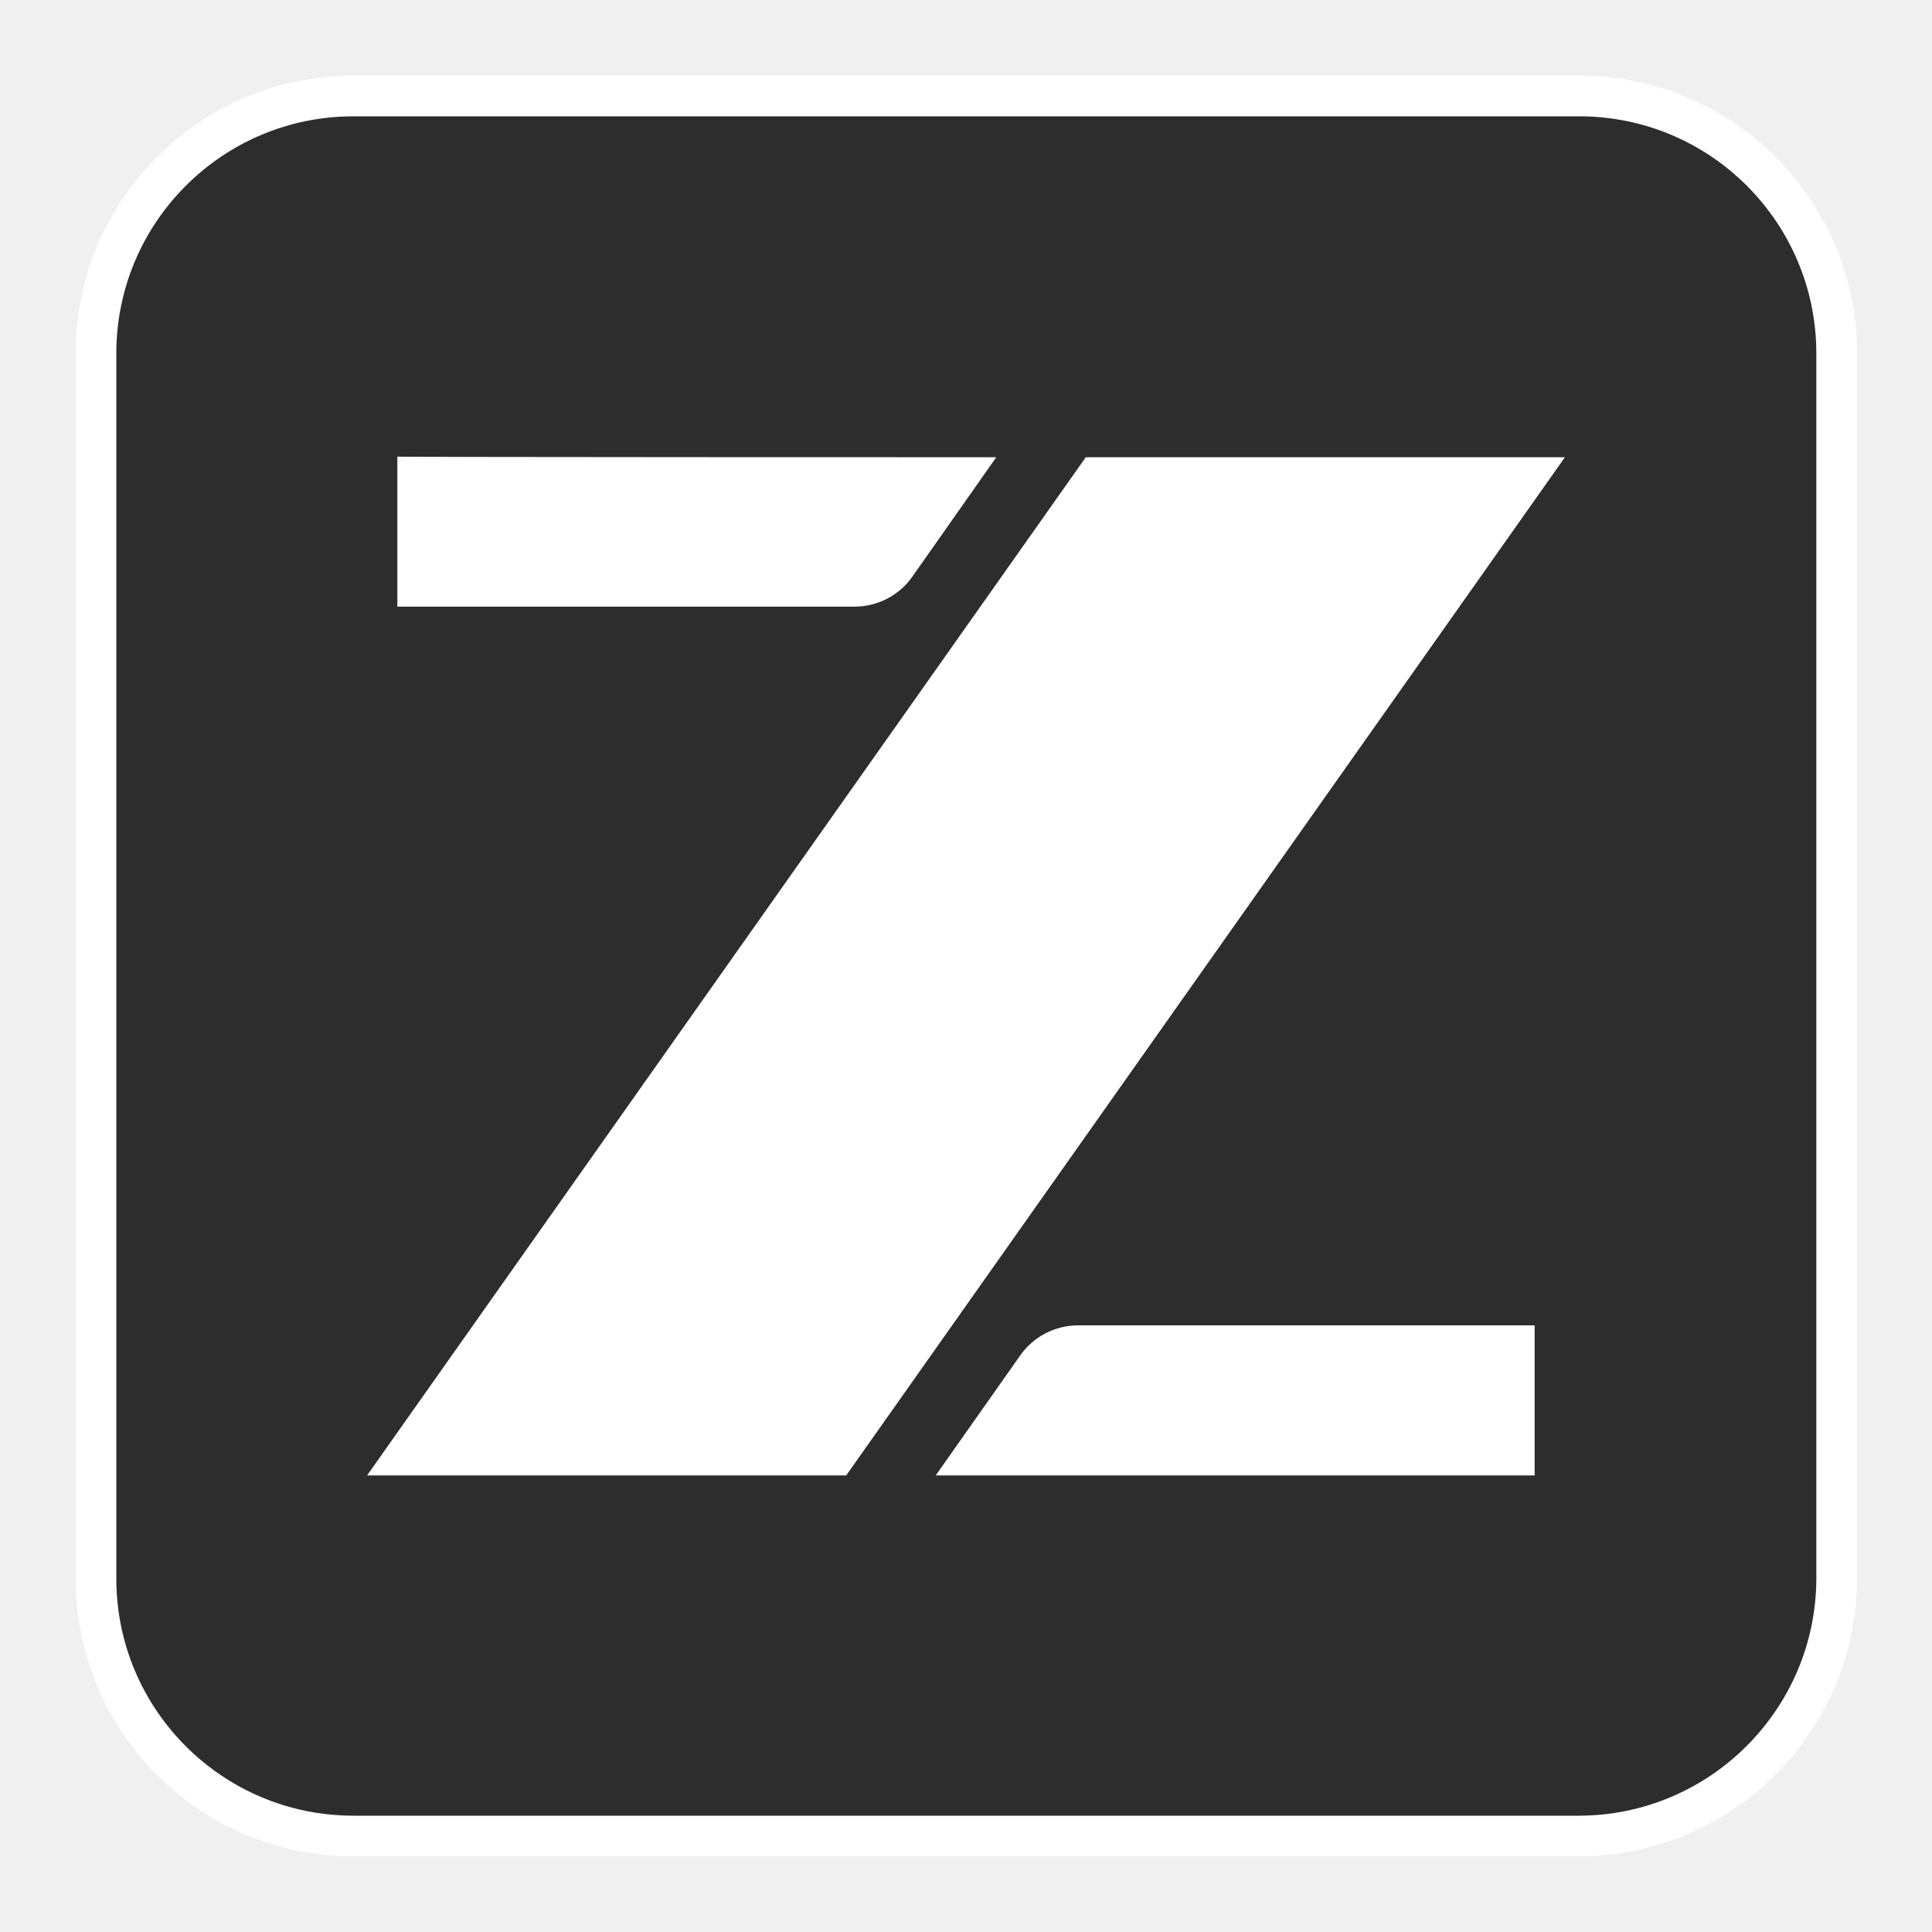
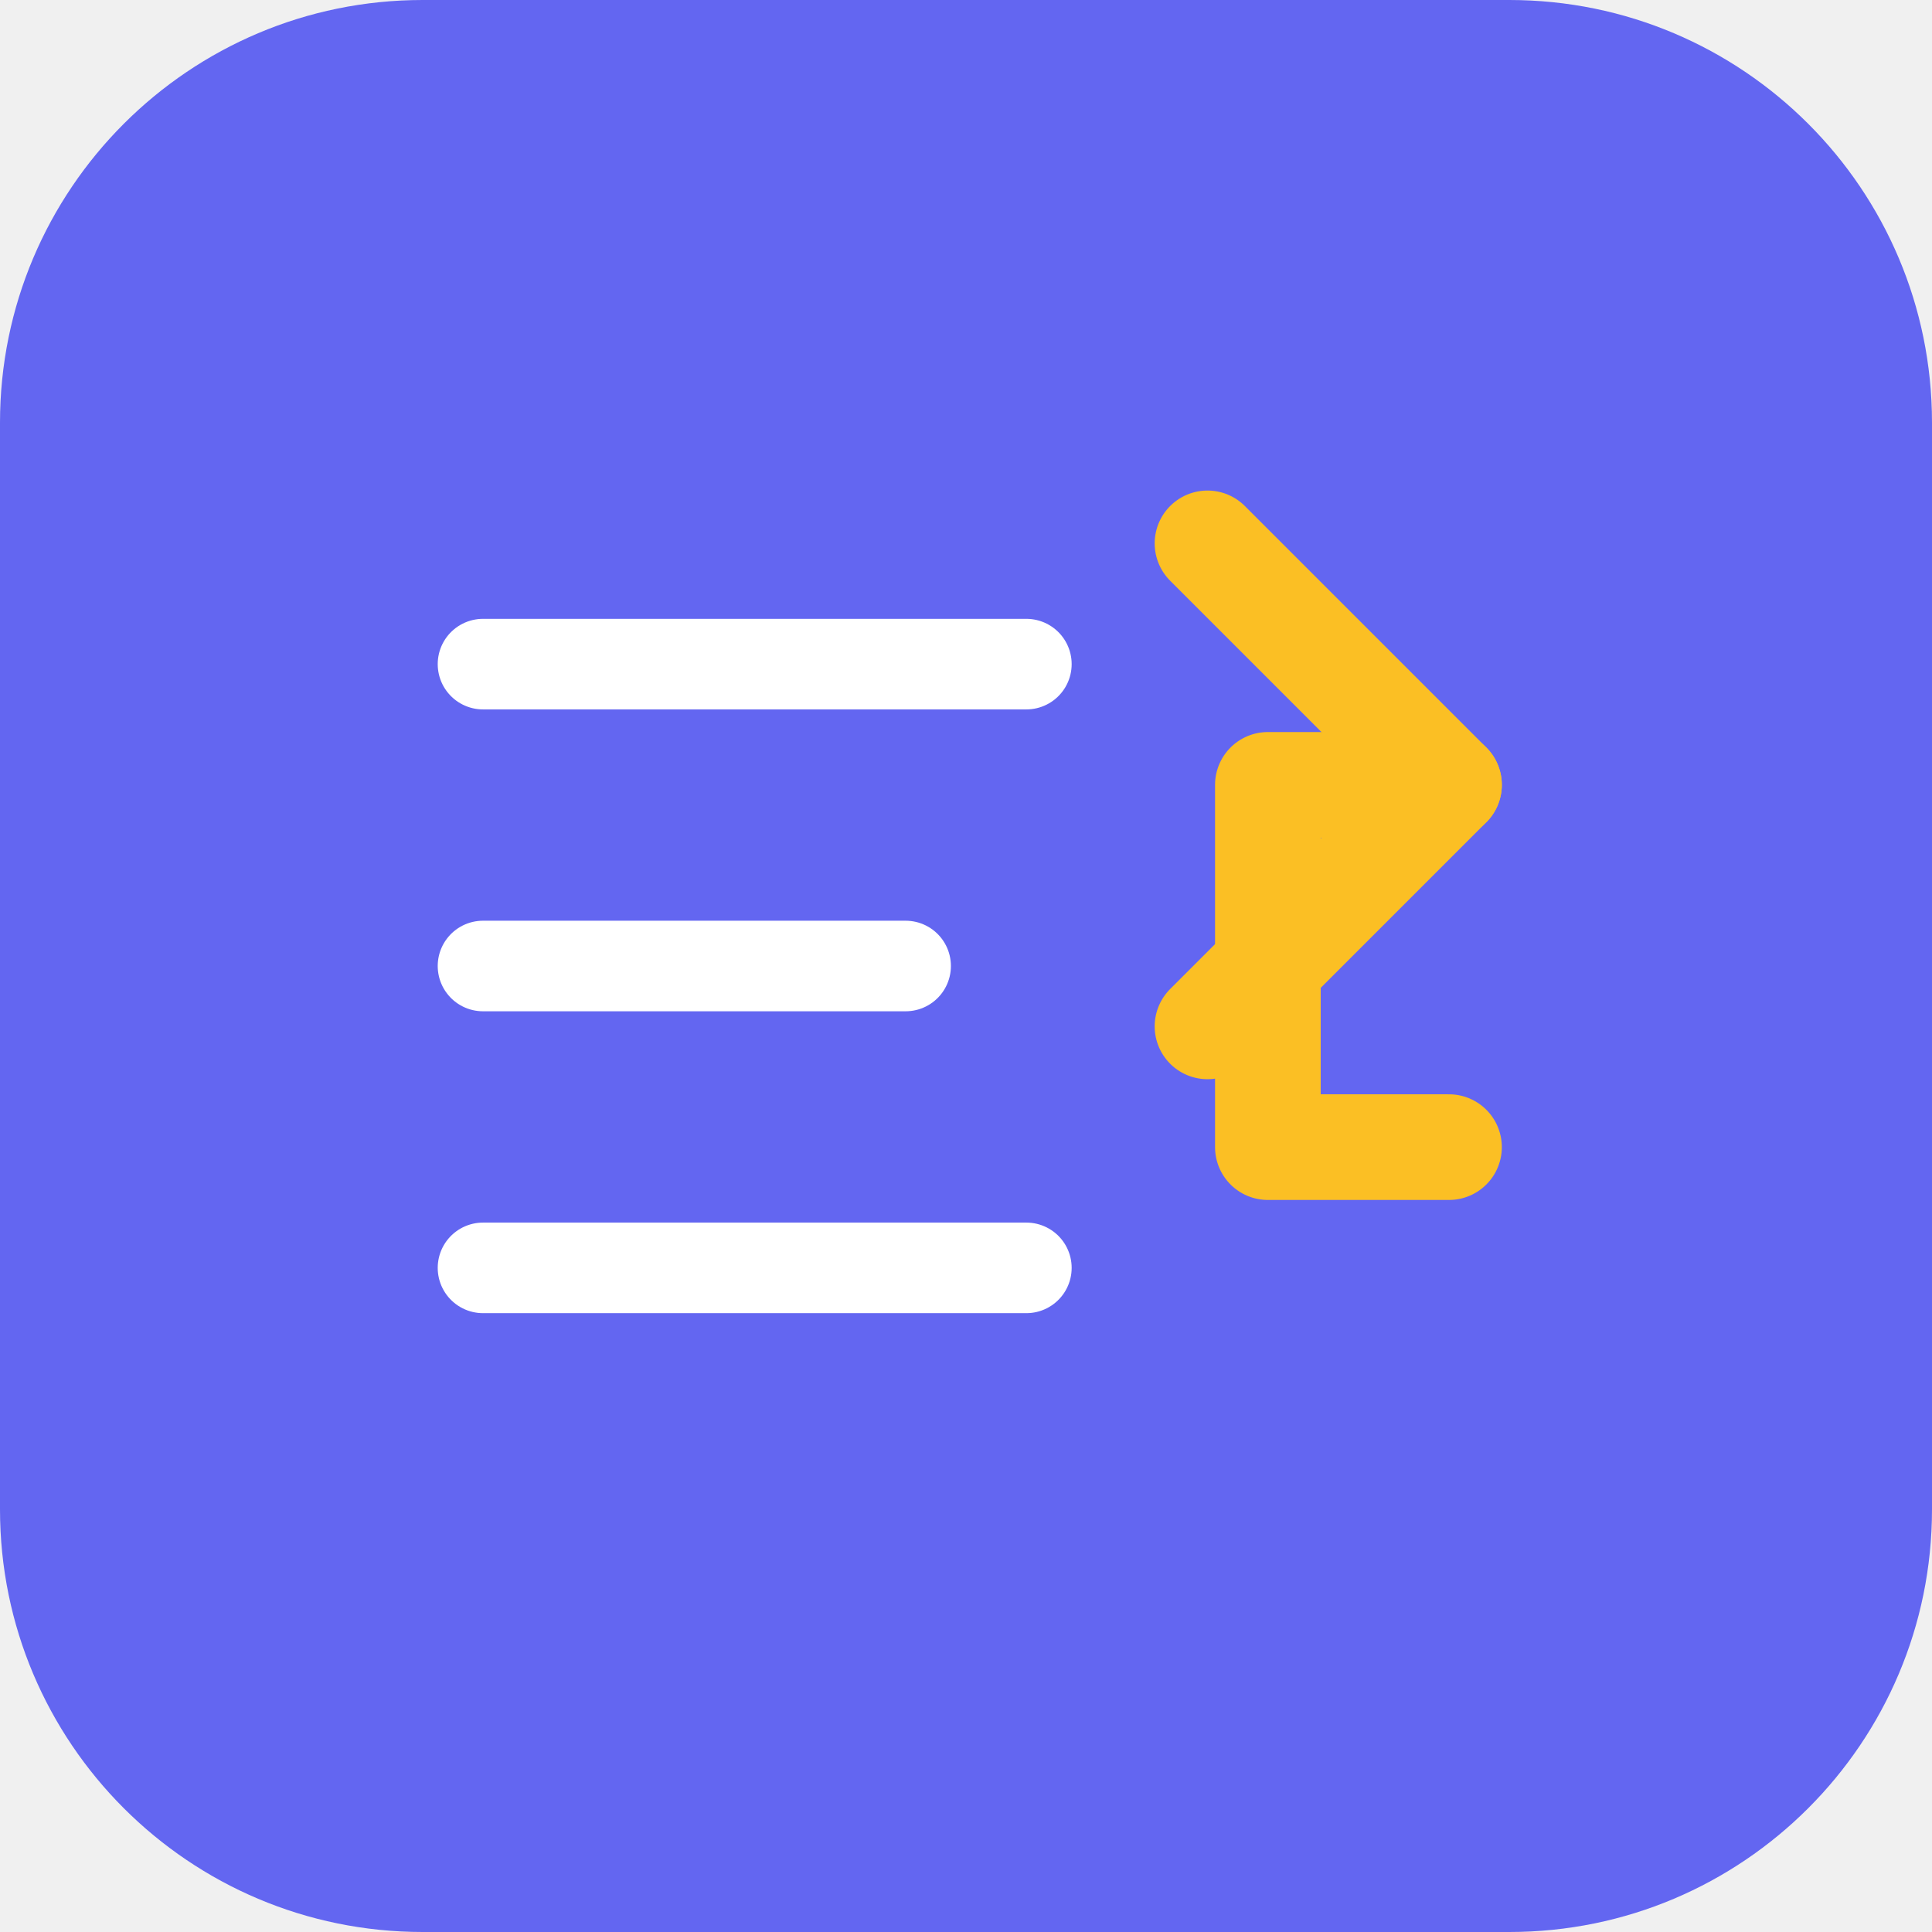
- <svg xmlns="http://www.w3.org/2000/svg" version="1.1" x="0px" y="0px" viewBox="0 0 30 30" style="enable-background:new 0 0 30 30;" xml:space="preserve">
-   <defs>
-     <style type="text/css">
-     .st194{fill:#2D2D2D;stroke:#FFFFFF;stroke-width:0.632;stroke-miterlimit:10;}
-     .st23{fill:#FFFFFF;}
- 
-     .z-breathe {
-       animation: breathe 2.5s ease-in-out infinite;
-     }
- 
-     @keyframes breathe {
-       0%, 100% { opacity: 0.7; }
-       50% { opacity: 1; }
-     }
-   </style>
-   </defs>
-   <g>
-     <path class="st194" d="M24.51,28.51H5.49c-2.21,0-4-1.79-4-4V5.49c0-2.21,1.79-4,4-4h19.03c2.21,0,4,1.79,4,4v19.03     C28.51,26.72,26.72,28.51,24.51,28.51z" />
-     <g class="z-breathe">
-       <path class="st23" d="M15.47,7.1l-1.3,1.85c-0.2,0.29-0.54,0.47-0.9,0.47h-7.1V7.09C6.16,7.1,15.47,7.1,15.47,7.1z" />
-       <polygon class="st23" points="24.3,7.1 13.14,22.91 5.7,22.91 16.86,7.1" />
-       <path class="st23" d="M14.53,22.91l1.31-1.86c0.2-0.29,0.54-0.47,0.9-0.47h7.09v2.33H14.53z" />
-     </g>
-   </g>
+ <svg xmlns="http://www.w3.org/2000/svg" viewBox="0 0 64 64" fill="none">
+   <rect width="64" height="64" rx="14" fill="#6366f1" />
+   <path d="M16 22h18M16 32h14M16 42h18" stroke="white" stroke-width="3" stroke-linecap="round" />
+   <path d="M40 18l8 8-8 8" stroke="#fbbf24" stroke-width="3.5" stroke-linecap="round" stroke-linejoin="round" />
+   <path d="M48 26h-6v12h6" stroke="#fbbf24" stroke-width="3.5" stroke-linecap="round" stroke-linejoin="round" />
</svg>
